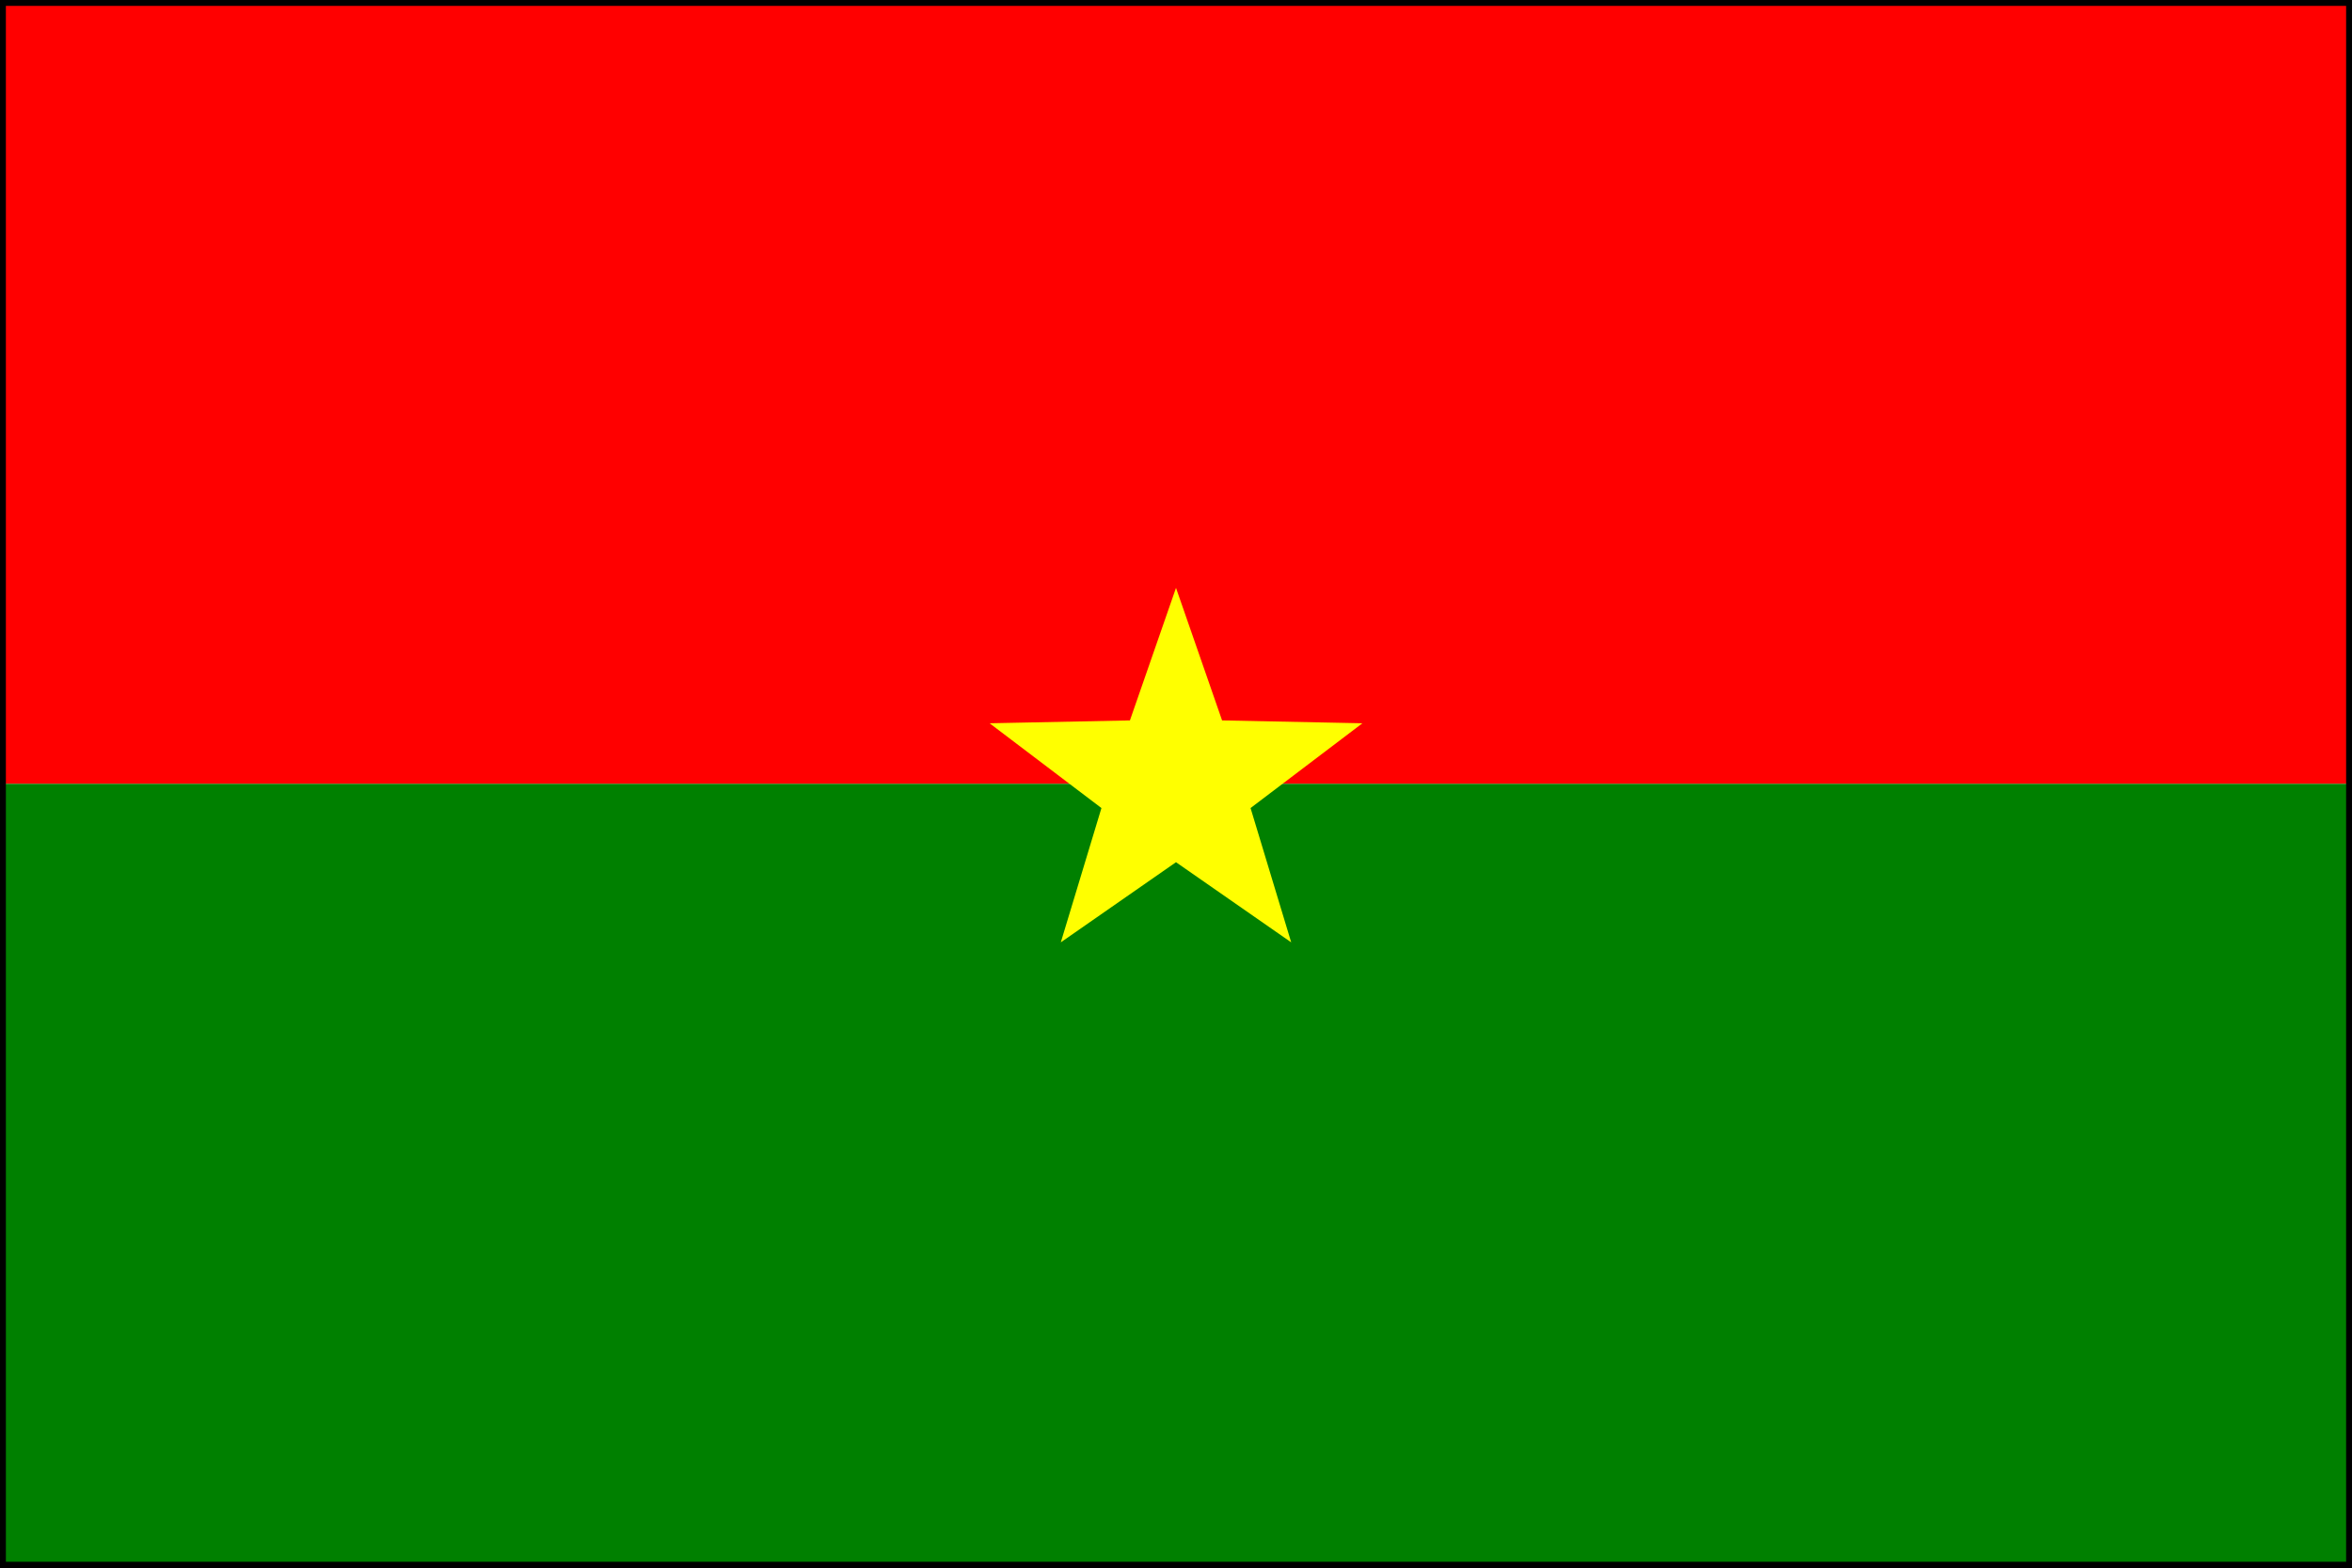
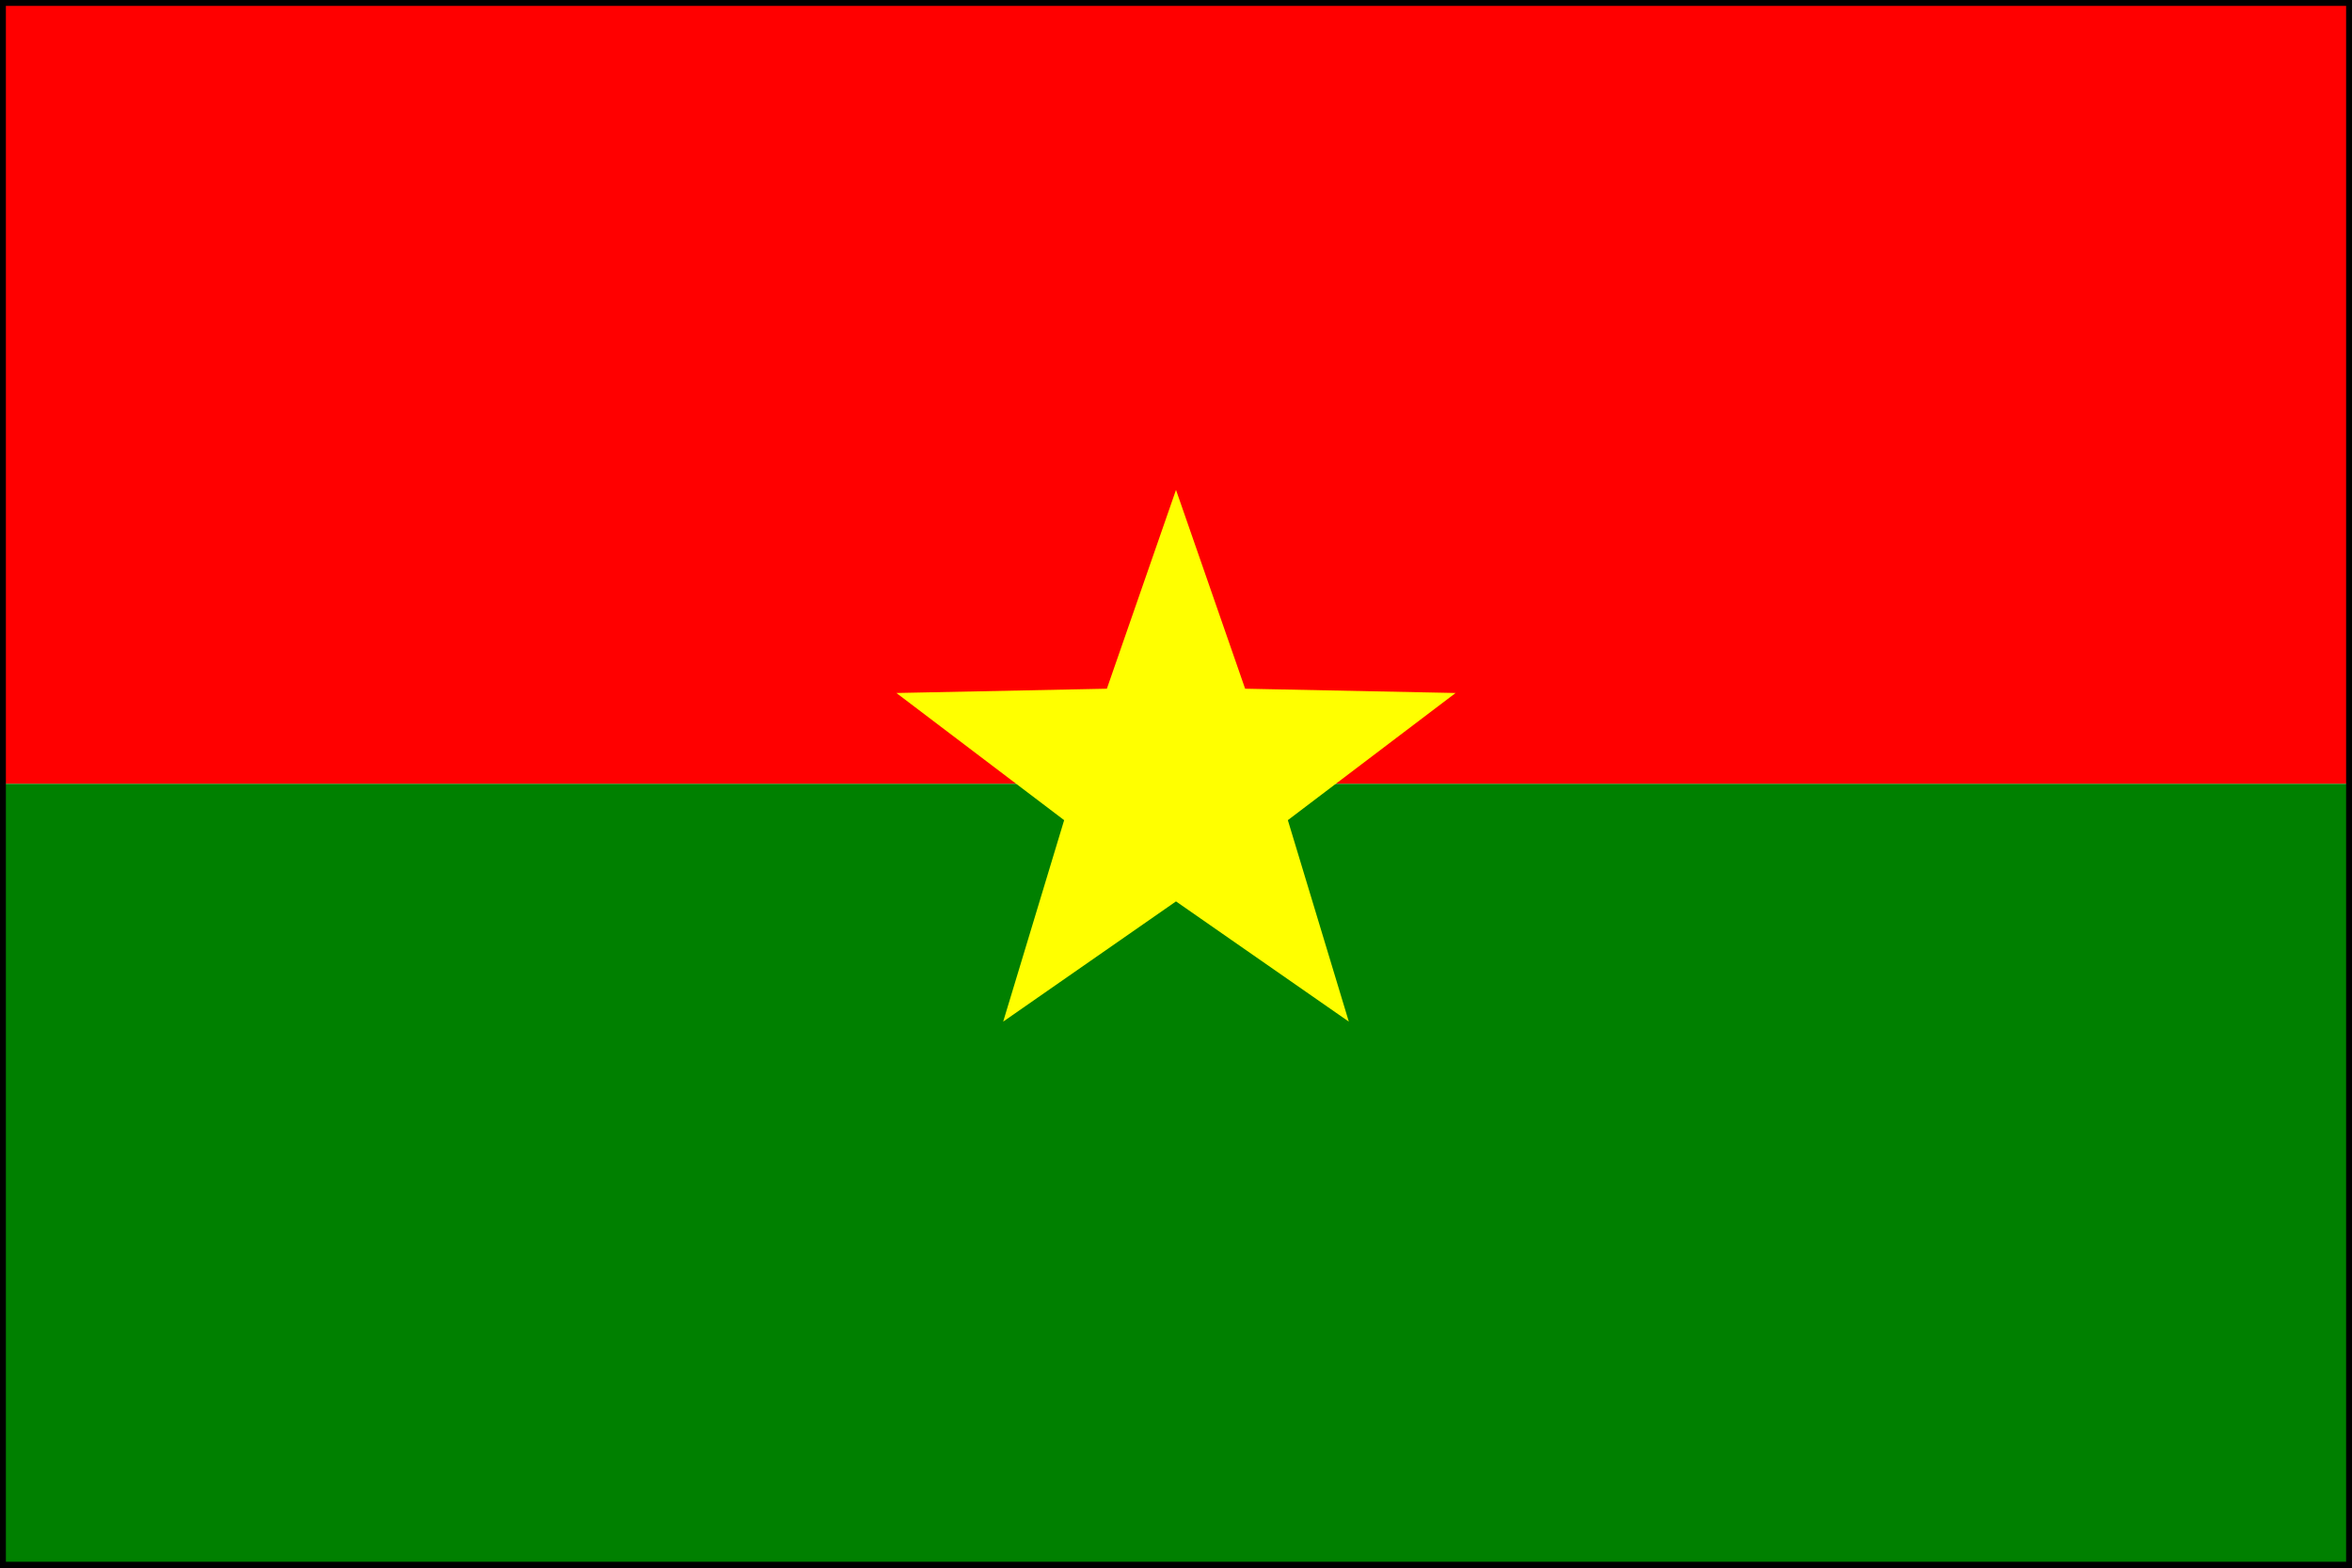
<svg xmlns="http://www.w3.org/2000/svg" width="200" height="133.33">
  <rect fill="#fff" stroke="" x="0" y="0.0" width="200" height="133.33" rx="0" />
  <rect fill="red" stroke="" x="0" y="0.0" width="200" height="66.665" rx="0" />
  <rect fill="green" stroke="" x="0" y="66.665" width="200" height="66.665" rx="0" />
-   <polygon fill="yellow" transform="translate(100.0 66.665)" points="0.0 -16.666 3.918 -5.393 15.851 -5.15 6.34 2.06 9.796 13.483 8.164107886515831e-16 6.667 -9.796 13.483 -6.34 2.06 -15.851 -5.15 -3.918 -5.393" />
+   <polygon fill="yellow" transform="translate(100.0 66.665)" points="0.0 -25.0 5.878 -8.09 23.776 -7.725 9.511 3.09 14.695 20.225 1.2246467991473533e-15 10.0 -14.695 20.225 -9.511 3.09 -23.776 -7.725 -5.878 -8.09" />
  <rect x="0" y="0" width="200" height="133.33" rx="0" style="stroke:black; fill:; fill-opacity:0" />
</svg>
